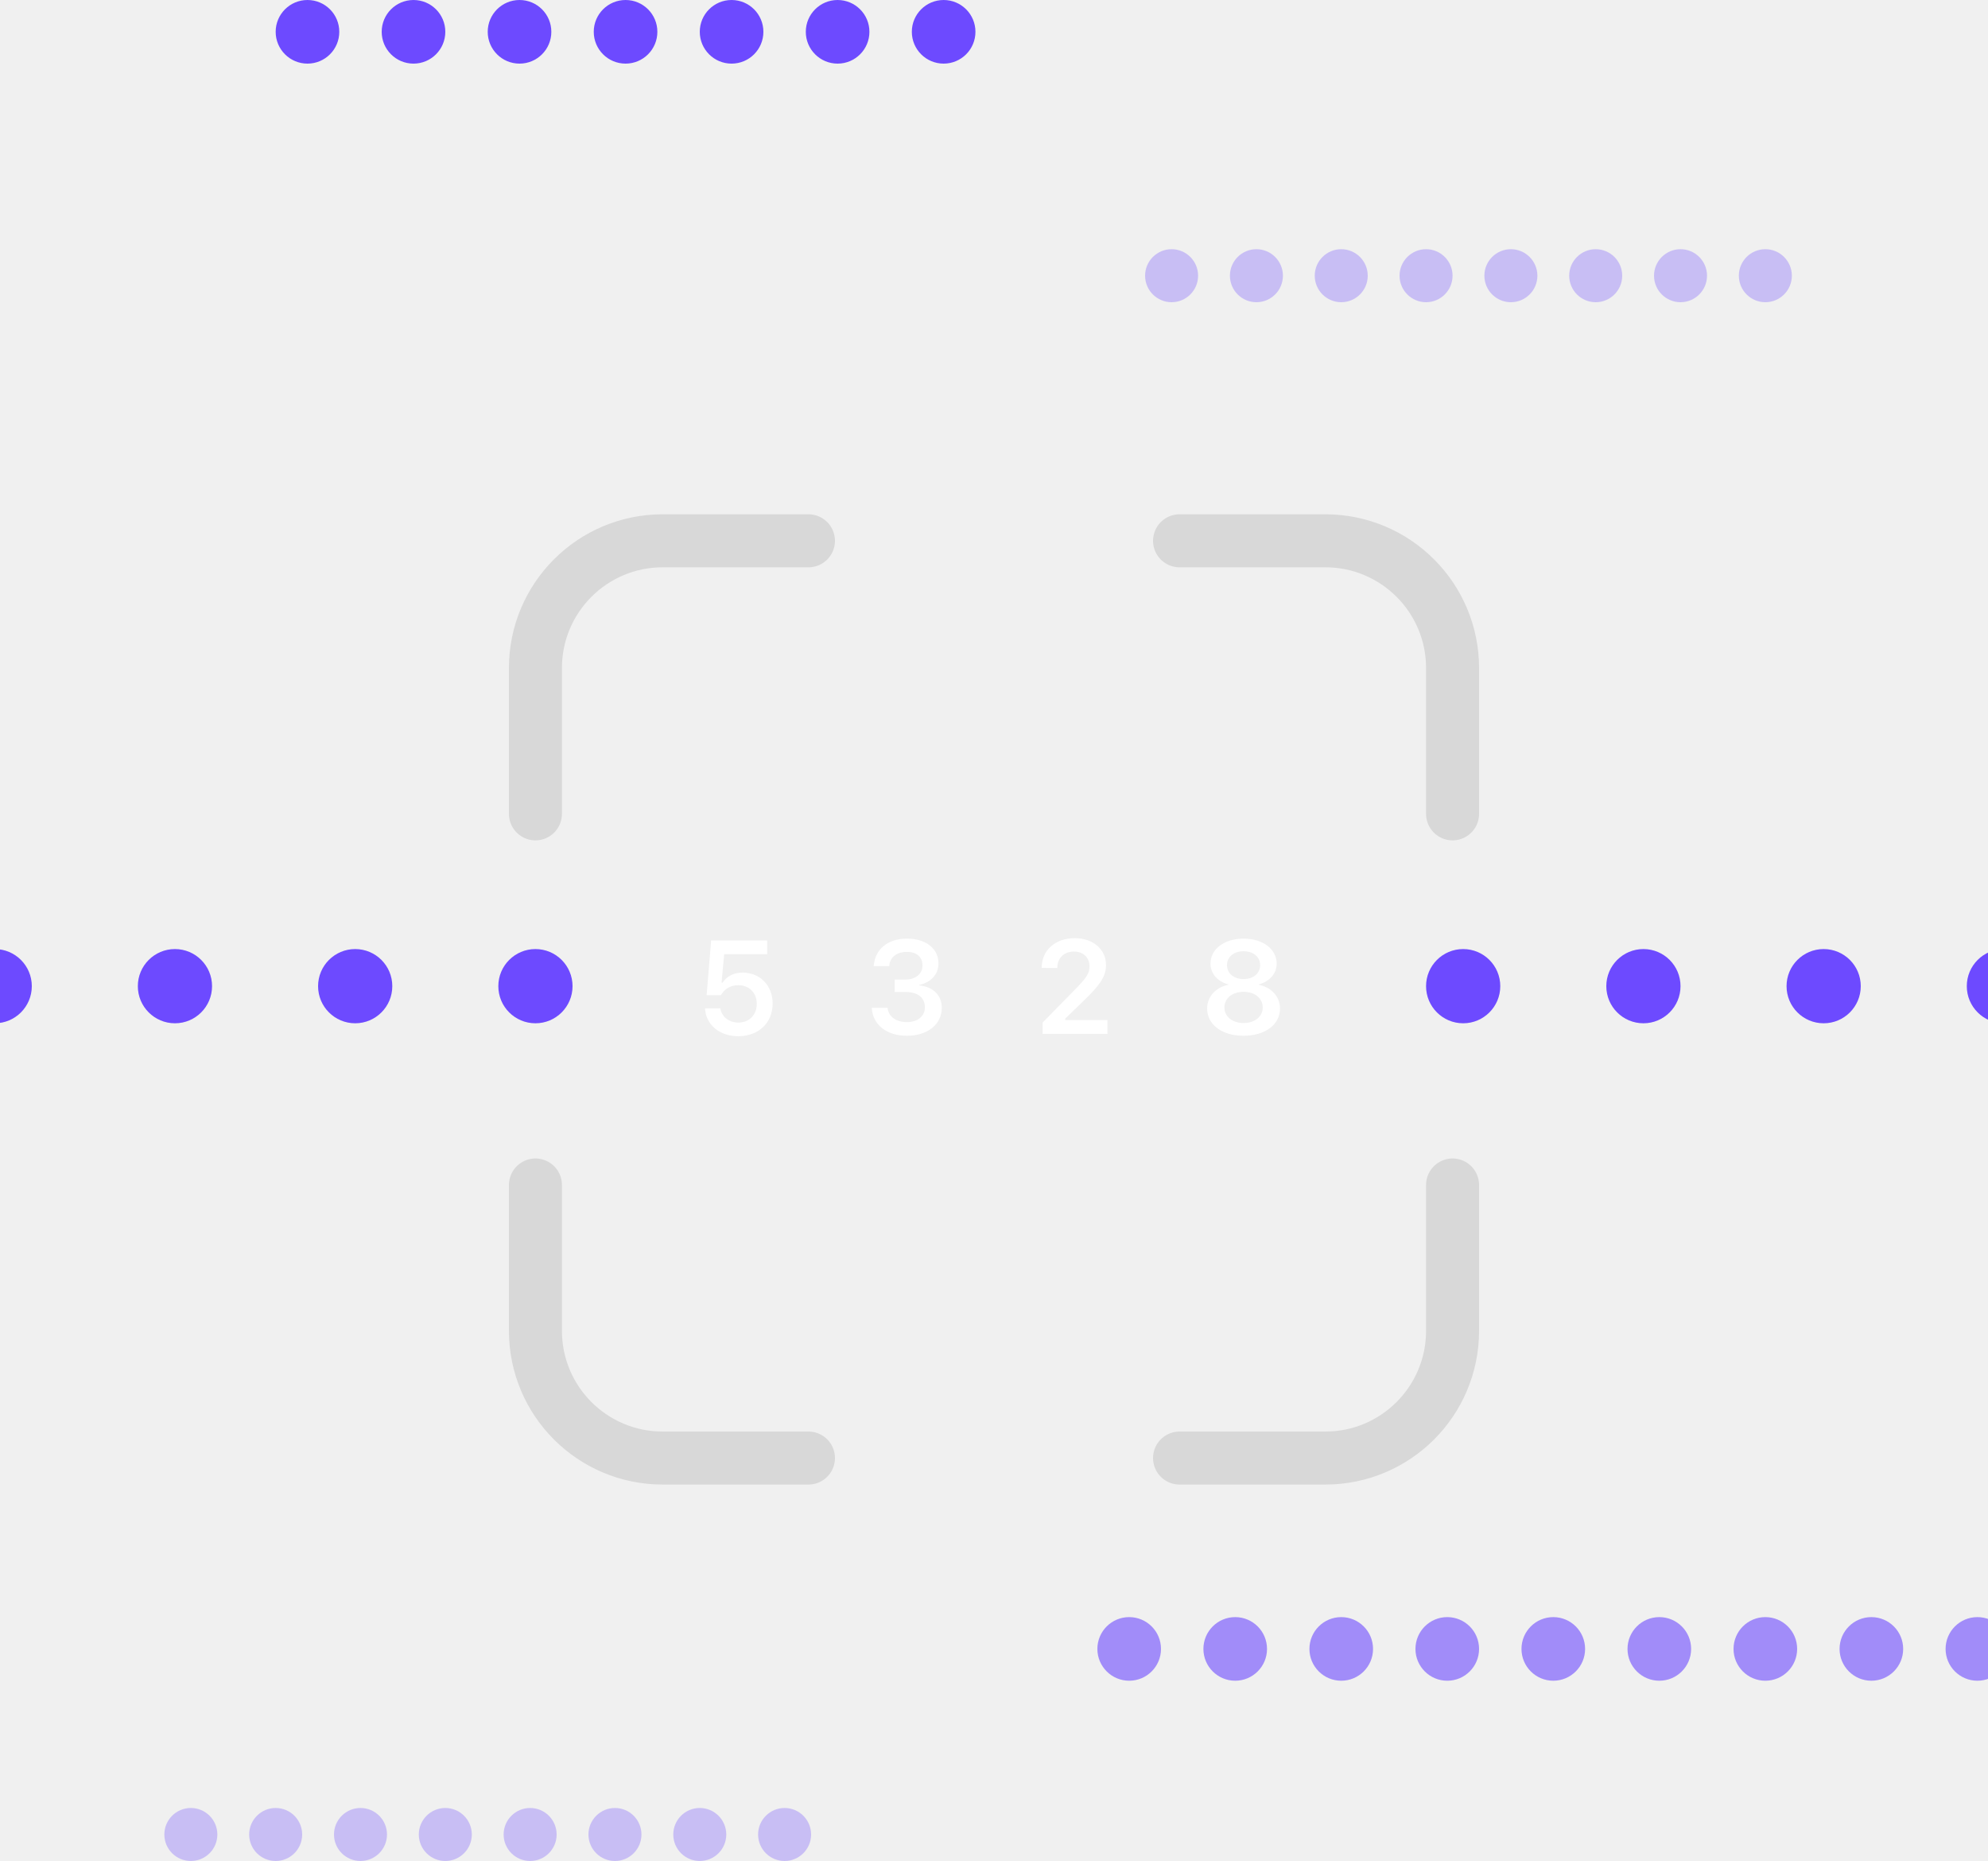
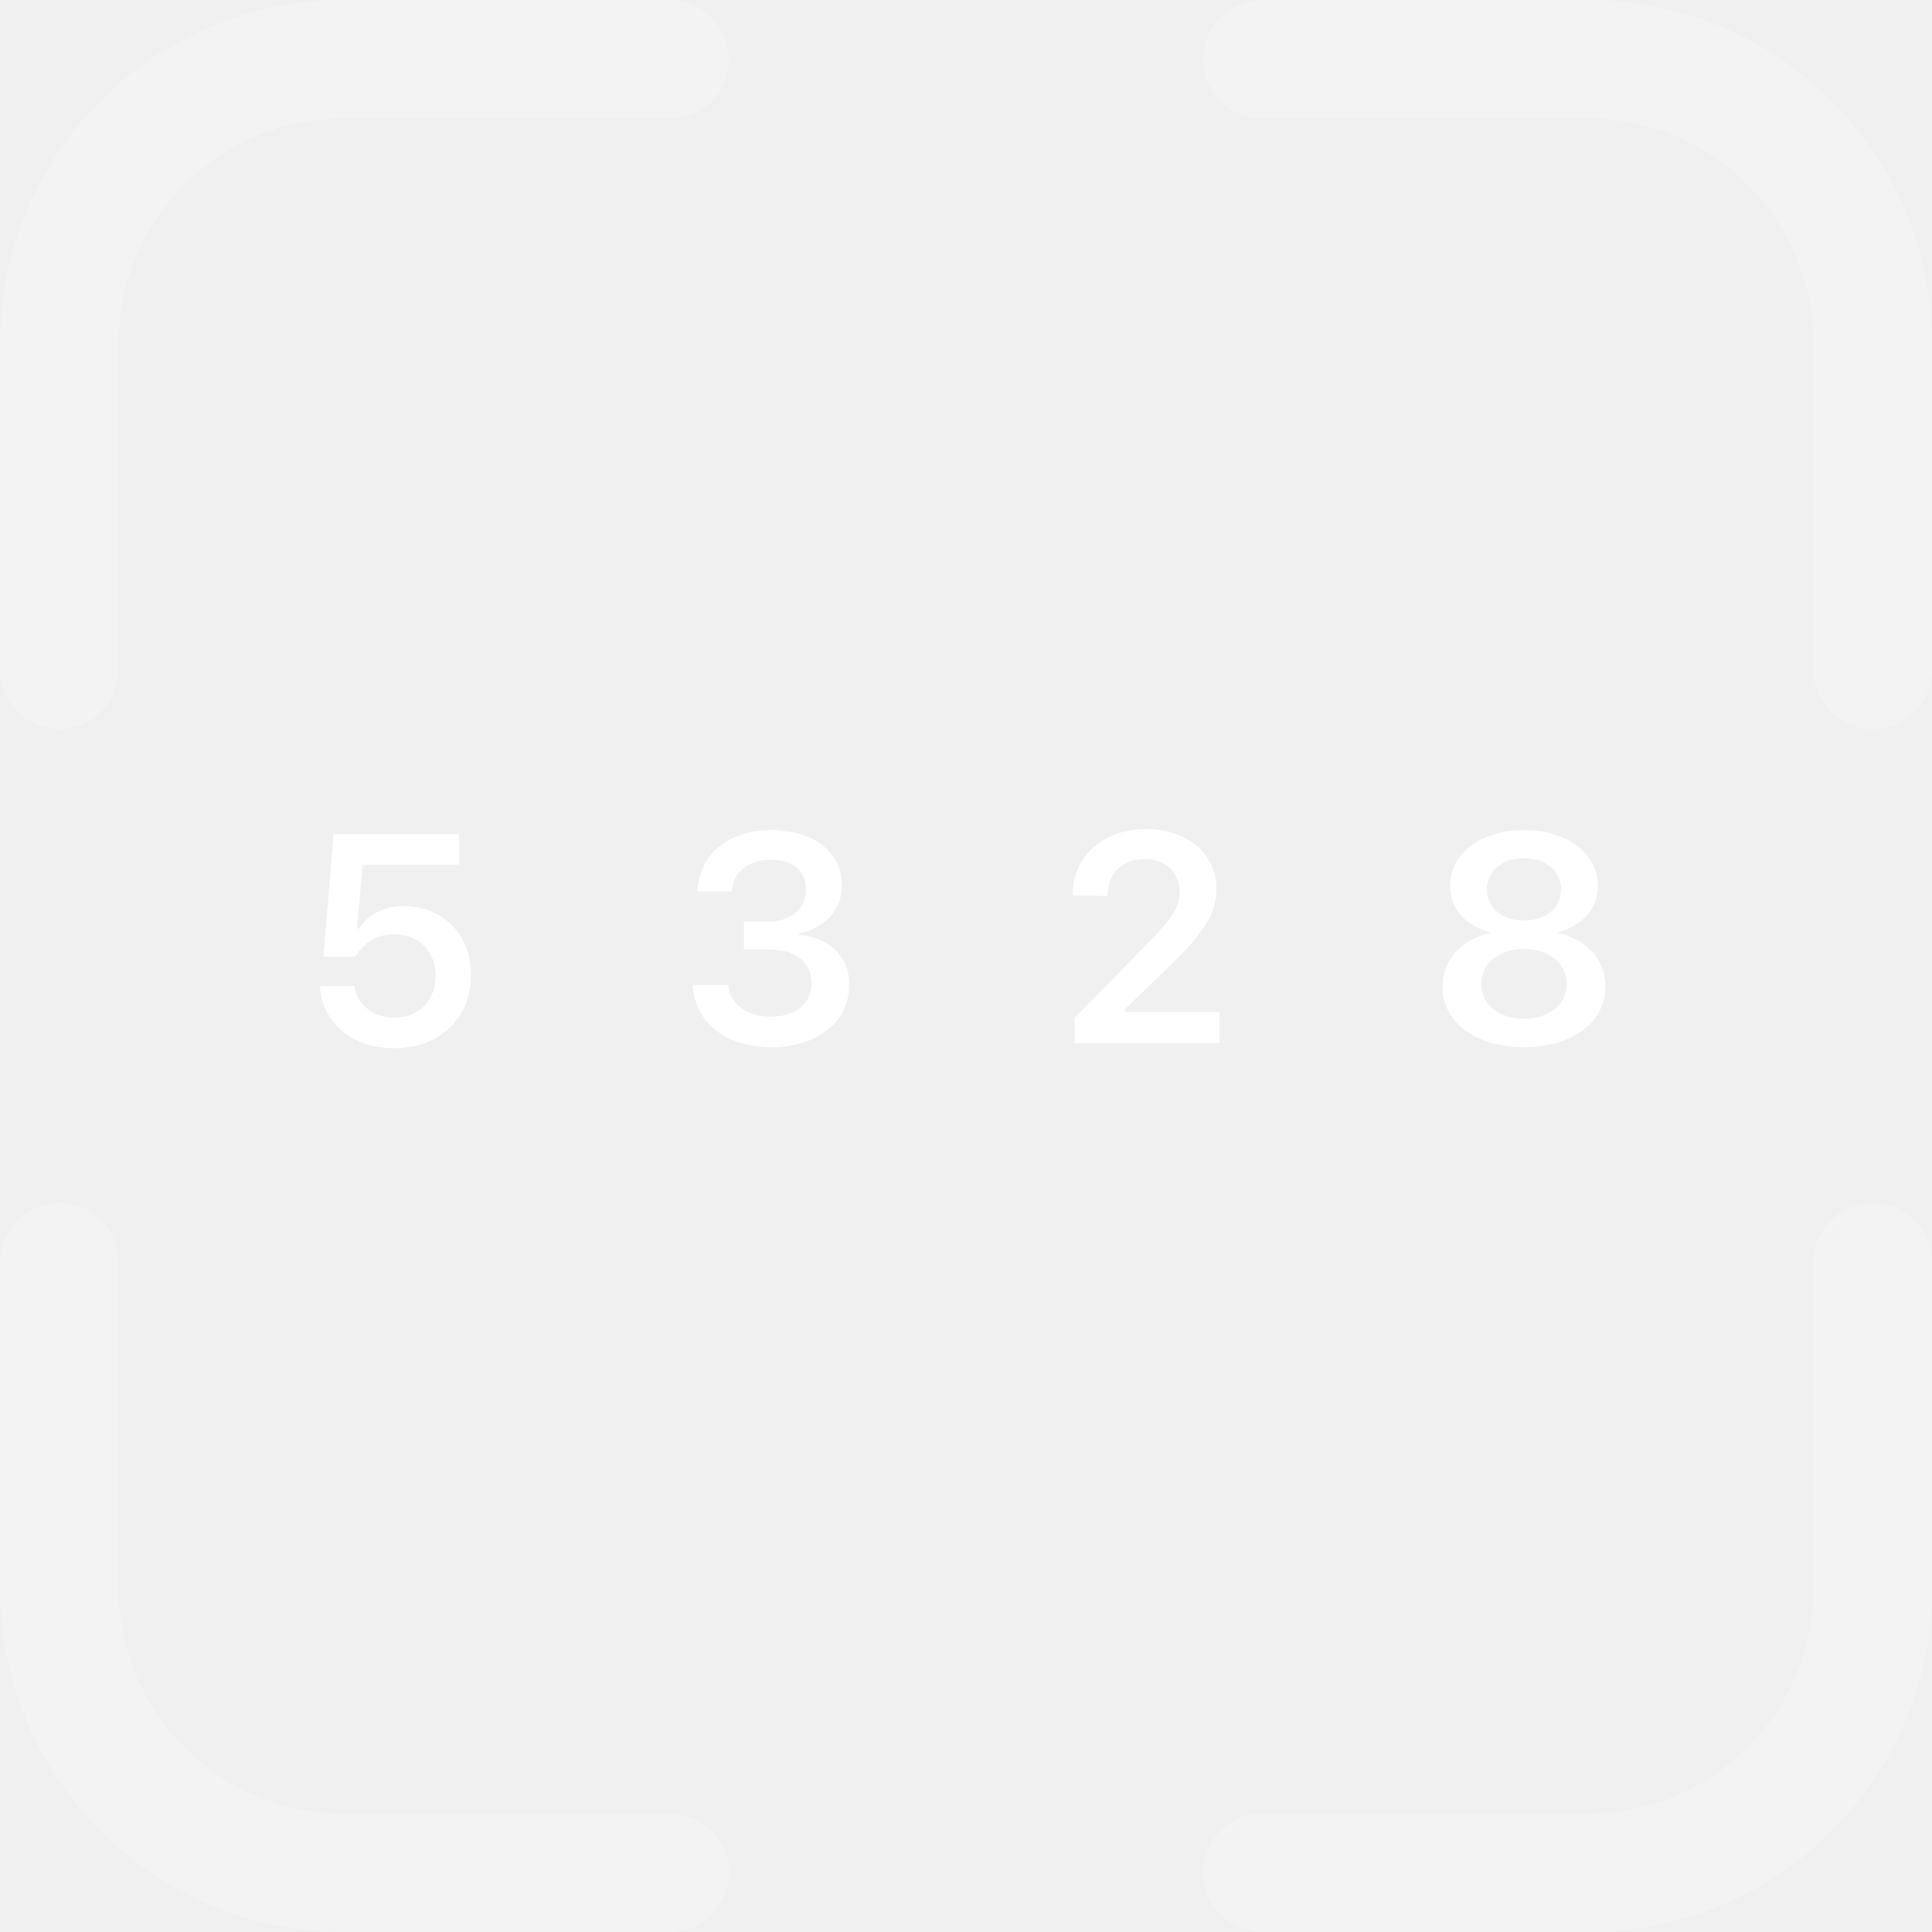
- <svg xmlns="http://www.w3.org/2000/svg" width="375" height="351" viewBox="0 0 375 351" fill="none">
-   <path fill-rule="evenodd" clip-rule="evenodd" d="M58 12C61.314 12 64 9.314 64 6C64 2.686 61.314 0 58 0C54.686 0 52 2.686 52 6C52 9.314 54.686 12 58 12ZM84 6C84 9.314 81.314 12 78 12C74.686 12 72 9.314 72 6C72 2.686 74.686 0 78 0C81.314 0 84 2.686 84 6ZM104 6C104 9.314 101.314 12 98 12C94.686 12 92 9.314 92 6C92 2.686 94.686 0 98 0C101.314 0 104 2.686 104 6ZM124 6C124 9.314 121.314 12 118 12C114.686 12 112 9.314 112 6C112 2.686 114.686 0 118 0C121.314 0 124 2.686 124 6ZM138 12C141.314 12 144 9.314 144 6C144 2.686 141.314 0 138 0C134.686 0 132 2.686 132 6C132 9.314 134.686 12 138 12ZM164 6C164 9.314 161.314 12 158 12C154.686 12 152 9.314 152 6C152 2.686 154.686 0 158 0C161.314 0 164 2.686 164 6ZM178 12C181.314 12 184 9.314 184 6C184 2.686 181.314 0 178 0C174.686 0 172 2.686 172 6C172 9.314 174.686 12 178 12Z" fill="#6D4AFF" />
-   <path d="M139.261 195.439C143.069 195.439 145.743 192.937 145.743 189.275V189.25C145.743 185.881 143.362 183.44 140.078 183.44C138.418 183.44 137.051 184.148 136.319 185.332H136.111L136.599 179.973H144.717V177.385H134.146L133.291 187.7H135.989C136.197 187.31 136.49 186.968 136.807 186.699C137.454 186.113 138.308 185.82 139.297 185.82C141.311 185.82 142.752 187.261 142.752 189.312V189.336C142.752 191.411 141.336 192.864 139.273 192.864C137.466 192.864 136.136 191.716 135.904 190.276L135.891 190.19H132.986L132.998 190.349C133.23 193.242 135.66 195.439 139.261 195.439ZM171.069 195.354C174.976 195.354 177.649 193.193 177.649 190.093V190.068C177.649 187.627 175.928 186.089 173.34 185.845V185.784C175.452 185.344 177.026 183.892 177.026 181.707V181.682C177.026 178.923 174.67 177.031 171.045 177.031C167.493 177.031 165.088 179.033 164.819 182.085L164.807 182.219H167.737L167.749 182.097C167.908 180.522 169.19 179.534 171.045 179.534C172.925 179.534 174.011 180.486 174.011 182.097V182.122C174.011 183.66 172.717 184.758 170.776 184.758H168.762V187.102H170.837C173.096 187.102 174.463 188.127 174.463 189.983V190.007C174.463 191.643 173.108 192.778 171.069 192.778C169.006 192.778 167.627 191.716 167.456 190.227L167.444 190.093H164.441L164.453 190.239C164.685 193.254 167.212 195.354 171.069 195.354ZM196.665 195H208.896V192.388H200.925V192.131L204.453 188.713C207.663 185.625 208.628 184.038 208.628 182.036V182C208.628 179.033 206.162 176.946 202.732 176.946C199.057 176.946 196.494 179.241 196.494 182.524L196.506 182.561L199.436 182.573L199.448 182.524C199.448 180.706 200.705 179.473 202.573 179.473C204.404 179.473 205.515 180.645 205.515 182.268V182.305C205.515 183.66 204.844 184.551 202.451 186.968L196.665 192.876V195ZM234.577 195.354C238.63 195.354 241.45 193.254 241.45 190.239V190.215C241.45 187.957 239.814 186.211 237.458 185.735V185.662C239.472 185.125 240.815 183.647 240.815 181.755V181.731C240.815 179.021 238.227 177.031 234.577 177.031C230.927 177.031 228.339 179.021 228.339 181.731V181.755C228.339 183.647 229.682 185.125 231.696 185.662V185.735C229.353 186.211 227.705 187.957 227.705 190.215V190.239C227.705 193.254 230.524 195.354 234.577 195.354ZM234.577 184.661C232.734 184.661 231.452 183.586 231.452 182.048V182.024C231.452 180.486 232.734 179.412 234.577 179.412C236.42 179.412 237.702 180.486 237.702 182.024V182.048C237.702 183.586 236.42 184.661 234.577 184.661ZM234.577 192.949C232.465 192.949 230.964 191.729 230.964 190.032V190.007C230.964 188.298 232.441 187.065 234.577 187.065C236.701 187.065 238.19 188.298 238.19 190.007V190.032C238.19 191.729 236.689 192.949 234.577 192.949Z" fill="white" />
-   <path opacity="0.3" fill-rule="evenodd" clip-rule="evenodd" d="M221 57C223.761 57 226 54.761 226 52C226 49.239 223.761 47 221 47C218.239 47 216 49.239 216 52C216 54.761 218.239 57 221 57ZM237 57C239.761 57 242 54.761 242 52C242 49.239 239.761 47 237 47C234.239 47 232 49.239 232 52C232 54.761 234.239 57 237 57ZM253 57C255.761 57 258 54.761 258 52C258 49.239 255.761 47 253 47C250.239 47 248 49.239 248 52C248 54.761 250.239 57 253 57ZM274 52C274 54.761 271.761 57 269 57C266.239 57 264 54.761 264 52C264 49.239 266.239 47 269 47C271.761 47 274 49.239 274 52ZM285 57C287.761 57 290 54.761 290 52C290 49.239 287.761 47 285 47C282.239 47 280 49.239 280 52C280 54.761 282.239 57 285 57ZM306 52C306 54.761 303.761 57 301 57C298.239 57 296 54.761 296 52C296 49.239 298.239 47 301 47C303.761 47 306 49.239 306 52ZM317 57C319.761 57 322 54.761 322 52C322 49.239 319.761 47 317 47C314.239 47 312 49.239 312 52C312 54.761 314.239 57 317 57ZM338 52C338 54.761 335.761 57 333 57C330.239 57 328 54.761 328 52C328 49.239 330.239 47 333 47C335.761 47 338 49.239 338 52Z" fill="#6D4AFF" />
-   <path fill-rule="evenodd" clip-rule="evenodd" d="M-1 193C2.866 193 6 189.866 6 186C6 182.134 2.866 179 -1 179C-4.866 179 -8 182.134 -8 186C-8 189.866 -4.866 193 -1 193ZM33 193C36.866 193 40 189.866 40 186C40 182.134 36.866 179 33 179C29.134 179 26 182.134 26 186C26 189.866 29.134 193 33 193ZM74 186C74 189.866 70.866 193 67 193C63.134 193 60 189.866 60 186C60 182.134 63.134 179 67 179C70.866 179 74 182.134 74 186ZM101 193C104.866 193 108 189.866 108 186C108 182.134 104.866 179 101 179C97.134 179 94 182.134 94 186C94 189.866 97.134 193 101 193Z" fill="#6D4AFF" />
-   <path fill-rule="evenodd" clip-rule="evenodd" d="M276 193C279.866 193 283 189.866 283 186C283 182.134 279.866 179 276 179C272.134 179 269 182.134 269 186C269 189.866 272.134 193 276 193ZM310 193C313.866 193 317 189.866 317 186C317 182.134 313.866 179 310 179C306.134 179 303 182.134 303 186C303 189.866 306.134 193 310 193ZM351 186C351 189.866 347.866 193 344 193C340.134 193 337 189.866 337 186C337 182.134 340.134 179 344 179C347.866 179 351 182.134 351 186ZM378 193C381.866 193 385 189.866 385 186C385 182.134 381.866 179 378 179C374.134 179 371 182.134 371 186C371 189.866 374.134 193 378 193Z" fill="#6D4AFF" />
-   <path opacity="0.6" fill-rule="evenodd" clip-rule="evenodd" d="M213 317C216.314 317 219 314.314 219 311C219 307.686 216.314 305 213 305C209.686 305 207 307.686 207 311C207 314.314 209.686 317 213 317ZM239 311C239 314.314 236.314 317 233 317C229.686 317 227 314.314 227 311C227 307.686 229.686 305 233 305C236.314 305 239 307.686 239 311ZM253 317C256.314 317 259 314.314 259 311C259 307.686 256.314 305 253 305C249.686 305 247 307.686 247 311C247 314.314 249.686 317 253 317ZM279 311C279 314.314 276.314 317 273 317C269.686 317 267 314.314 267 311C267 307.686 269.686 305 273 305C276.314 305 279 307.686 279 311ZM293 317C296.314 317 299 314.314 299 311C299 307.686 296.314 305 293 305C289.686 305 287 307.686 287 311C287 314.314 289.686 317 293 317ZM313 317C316.314 317 319 314.314 319 311C319 307.686 316.314 305 313 305C309.686 305 307 307.686 307 311C307 314.314 309.686 317 313 317ZM339 311C339 314.314 336.314 317 333 317C329.686 317 327 314.314 327 311C327 307.686 329.686 305 333 305C336.314 305 339 307.686 339 311ZM353 317C356.314 317 359 314.314 359 311C359 307.686 356.314 305 353 305C349.686 305 347 307.686 347 311C347 314.314 349.686 317 353 317ZM379 311C379 314.314 376.314 317 373 317C369.686 317 367 314.314 367 311C367 307.686 369.686 305 373 305C376.314 305 379 307.686 379 311ZM393 317C396.314 317 399 314.314 399 311C399 307.686 396.314 305 393 305C389.686 305 387 307.686 387 311C387 314.314 389.686 317 393 317Z" fill="#6D4AFF" />
-   <path opacity="0.3" fill-rule="evenodd" clip-rule="evenodd" d="M36 351C38.761 351 41 348.761 41 346C41 343.239 38.761 341 36 341C33.239 341 31 343.239 31 346C31 348.761 33.239 351 36 351ZM52 351C54.761 351 57 348.761 57 346C57 343.239 54.761 341 52 341C49.239 341 47 343.239 47 346C47 348.761 49.239 351 52 351ZM68 351C70.761 351 73 348.761 73 346C73 343.239 70.761 341 68 341C65.239 341 63 343.239 63 346C63 348.761 65.239 351 68 351ZM89 346C89 348.761 86.761 351 84 351C81.239 351 79 348.761 79 346C79 343.239 81.239 341 84 341C86.761 341 89 343.239 89 346ZM100 351C102.761 351 105 348.761 105 346C105 343.239 102.761 341 100 341C97.239 341 95 343.239 95 346C95 348.761 97.239 351 100 351ZM121 346C121 348.761 118.761 351 116 351C113.239 351 111 348.761 111 346C111 343.239 113.239 341 116 341C118.761 341 121 343.239 121 346ZM132 351C134.761 351 137 348.761 137 346C137 343.239 134.761 341 132 341C129.239 341 127 343.239 127 346C127 348.761 129.239 351 132 351ZM153 346C153 348.761 150.761 351 148 351C145.239 351 143 348.761 143 346C143 343.239 145.239 341 148 341C150.761 341 153 343.239 153 346Z" fill="#6D4AFF" />
-   <g opacity="0.1">
-     <path d="M222.5 102H250C263.255 102 274 112.745 274 126V153.5" stroke="black" stroke-width="10" stroke-linecap="round" stroke-linejoin="round" />
-     <path d="M222.5 275H250C263.255 275 274 264.255 274 251V223.5" stroke="black" stroke-width="10" stroke-linecap="round" stroke-linejoin="round" />
-     <path d="M152.5 102H125C111.745 102 101 112.745 101 126V153.5" stroke="black" stroke-width="10" stroke-linecap="round" stroke-linejoin="round" />
-     <path d="M152.5 275H125C111.745 275 101 264.255 101 251V223.5" stroke="black" stroke-width="10" stroke-linecap="round" stroke-linejoin="round" />
+ <svg xmlns="http://www.w3.org/2000/svg" width="163" height="163" viewBox="0 0 163 163" fill="none">
+   <path d="M33.261 88.439C37.069 88.439 39.742 85.937 39.742 82.275V82.251C39.742 78.881 37.362 76.44 34.078 76.44C32.418 76.44 31.051 77.148 30.319 78.332H30.111L30.599 72.973H38.717V70.385H28.146L27.291 80.7H29.989C30.197 80.31 30.49 79.968 30.807 79.699C31.454 79.113 32.308 78.82 33.297 78.82C35.311 78.82 36.752 80.261 36.752 82.311V82.336C36.752 84.411 35.336 85.864 33.273 85.864C31.466 85.864 30.136 84.716 29.904 83.276L29.891 83.19H26.986L26.998 83.349C27.23 86.242 29.66 88.439 33.261 88.439ZM65.069 88.354C68.976 88.354 71.649 86.193 71.649 83.093V83.068C71.649 80.627 69.928 79.089 67.34 78.845V78.784C69.452 78.344 71.026 76.892 71.026 74.707V74.682C71.026 71.923 68.671 70.031 65.045 70.031C61.493 70.031 59.088 72.033 58.819 75.085L58.807 75.219H61.737L61.749 75.097C61.908 73.522 63.19 72.534 65.045 72.534C66.925 72.534 68.011 73.486 68.011 75.097V75.122C68.011 76.66 66.717 77.758 64.776 77.758H62.762V80.102H64.838C67.096 80.102 68.463 81.127 68.463 82.983V83.007C68.463 84.643 67.108 85.778 65.069 85.778C63.006 85.778 61.627 84.716 61.456 83.227L61.444 83.093H58.441L58.453 83.239C58.685 86.254 61.212 88.354 65.069 88.354ZM90.665 88H102.896V85.388H94.925V85.131L98.453 81.713C101.663 78.625 102.628 77.038 102.628 75.036V74.999C102.628 72.033 100.162 69.946 96.732 69.946C93.057 69.946 90.494 72.241 90.494 75.524L90.506 75.561L93.436 75.573L93.448 75.524C93.448 73.706 94.705 72.473 96.573 72.473C98.404 72.473 99.515 73.644 99.515 75.268V75.305C99.515 76.66 98.844 77.551 96.451 79.968L90.665 85.876V88ZM128.577 88.354C132.63 88.354 135.45 86.254 135.45 83.239V83.215C135.45 80.957 133.814 79.211 131.458 78.735V78.662C133.472 78.124 134.815 76.647 134.815 74.755V74.731C134.815 72.021 132.227 70.031 128.577 70.031C124.927 70.031 122.339 72.021 122.339 74.731V74.755C122.339 76.647 123.682 78.124 125.696 78.662V78.735C123.353 79.211 121.705 80.957 121.705 83.215V83.239C121.705 86.254 124.524 88.354 128.577 88.354ZM128.577 77.661C126.734 77.661 125.452 76.586 125.452 75.048V75.024C125.452 73.486 126.734 72.412 128.577 72.412C130.42 72.412 131.702 73.486 131.702 75.024V75.048C131.702 76.586 130.42 77.661 128.577 77.661ZM128.577 85.949C126.465 85.949 124.964 84.728 124.964 83.032V83.007C124.964 81.298 126.441 80.065 128.577 80.065C130.701 80.065 132.19 81.298 132.19 83.007V83.032C132.19 84.728 130.689 85.949 128.577 85.949Z" fill="white" />
+   <g opacity="0.2">
+     <path d="M106.5 5H134C147.255 5 158 15.745 158 29V56.5" stroke="white" stroke-width="10" stroke-linecap="round" stroke-linejoin="round" />
+     <path d="M106.5 158H134C147.255 158 158 147.255 158 134V106.5" stroke="white" stroke-width="10" stroke-linecap="round" stroke-linejoin="round" />
+     <path d="M56.5 5H29C15.745 5 5 15.745 5 29V56.5" stroke="white" stroke-width="10" stroke-linecap="round" stroke-linejoin="round" />
+     <path d="M56.5 158H29C15.745 158 5 147.255 5 134V106.5" stroke="white" stroke-width="10" stroke-linecap="round" stroke-linejoin="round" />
  </g>
</svg>
